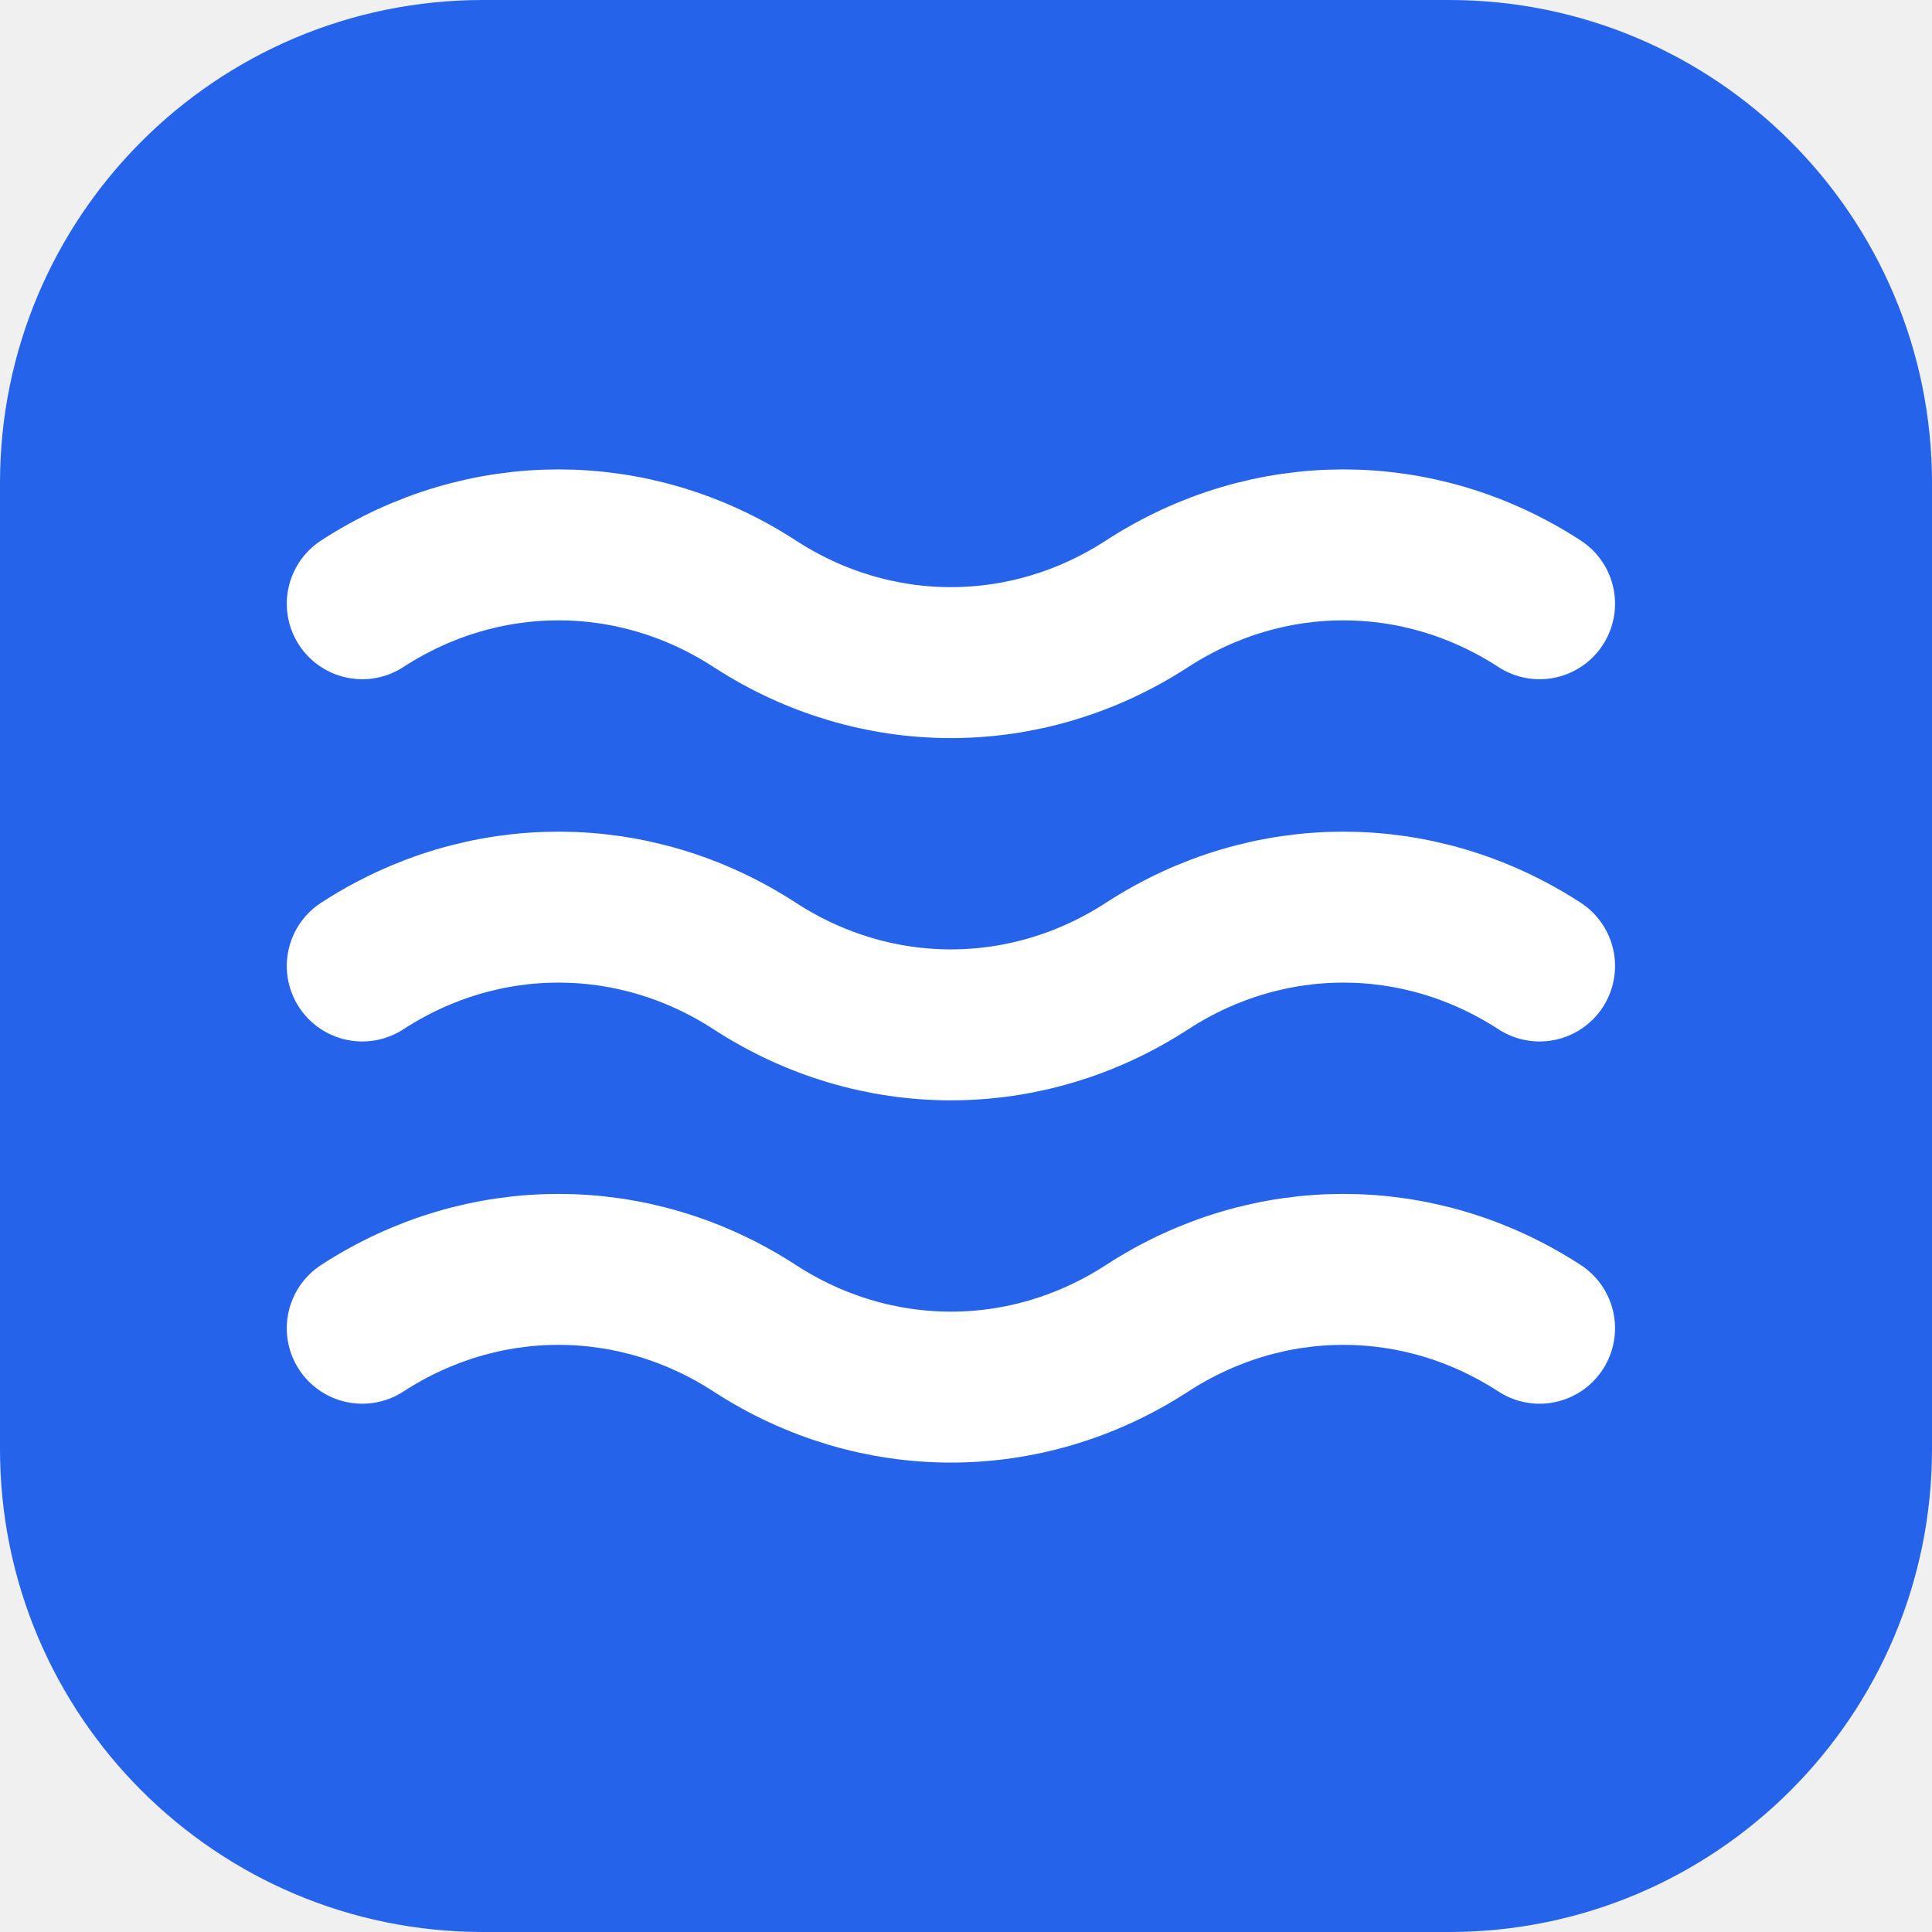
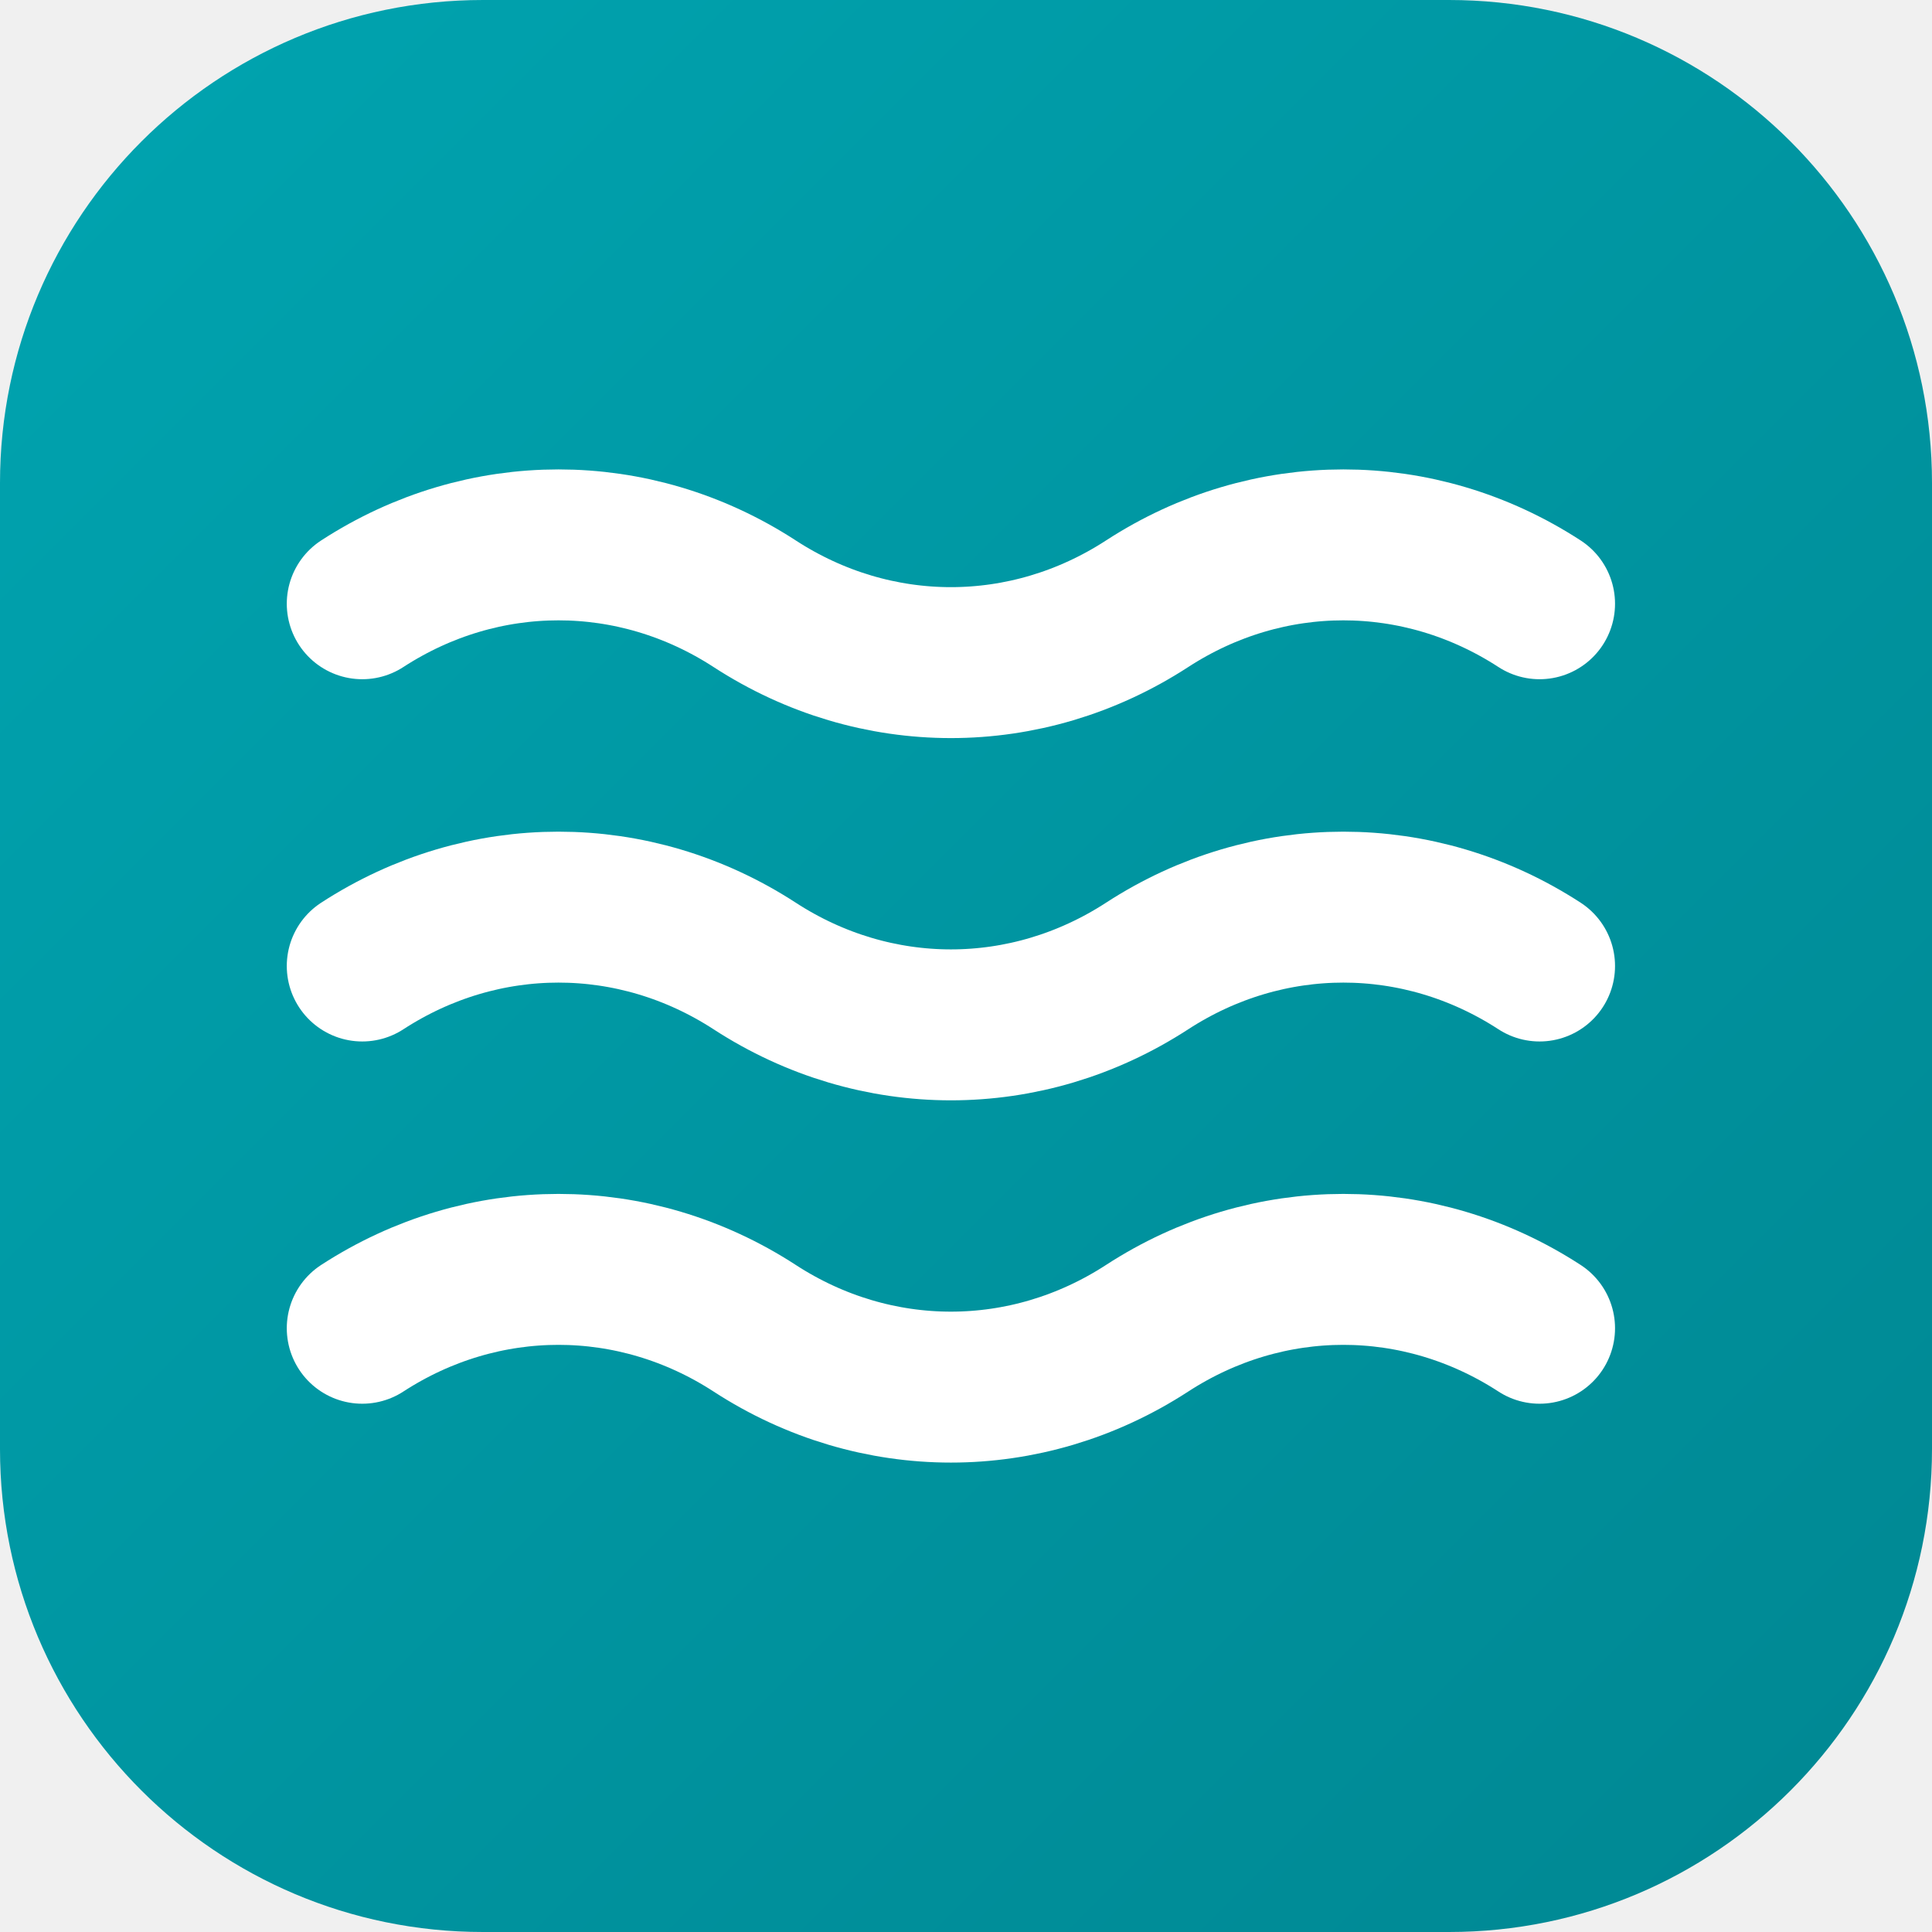
<svg xmlns="http://www.w3.org/2000/svg" width="32" height="32" viewBox="0 0 32 32" fill="none">
-   <rect width="32" height="32" rx="8" fill="#2563eb" />
+   <defs>
+     <linearGradient id="sigabBrandGrad" x1="0" y1="0" x2="32" y2="32" gradientUnits="userSpaceOnUse">
+       <stop stop-color="#00a4b0" />
+       <stop offset="1" stop-color="#008792" />
+     </linearGradient>
+   </defs>
+   <rect width="32" height="32" rx="8" fill="url(#sigabBrandGrad)" />
  <path d="M6 10c2-1.3 4.5-1.3 6.5 0s4.5 1.3 6.5 0 4.5-1.3 6.5 0" stroke="white" stroke-width="2.5" stroke-linecap="round" stroke-linejoin="round" />
  <path d="M6 16c2-1.3 4.5-1.3 6.5 0s4.5 1.3 6.5 0 4.5-1.3 6.5 0" stroke="white" stroke-width="2.5" stroke-linecap="round" stroke-linejoin="round" />
  <path d="M6 22c2-1.3 4.5-1.3 6.5 0s4.5 1.3 6.5 0 4.5-1.3 6.5 0" stroke="white" stroke-width="2.5" stroke-linecap="round" stroke-linejoin="round" />
</svg>
